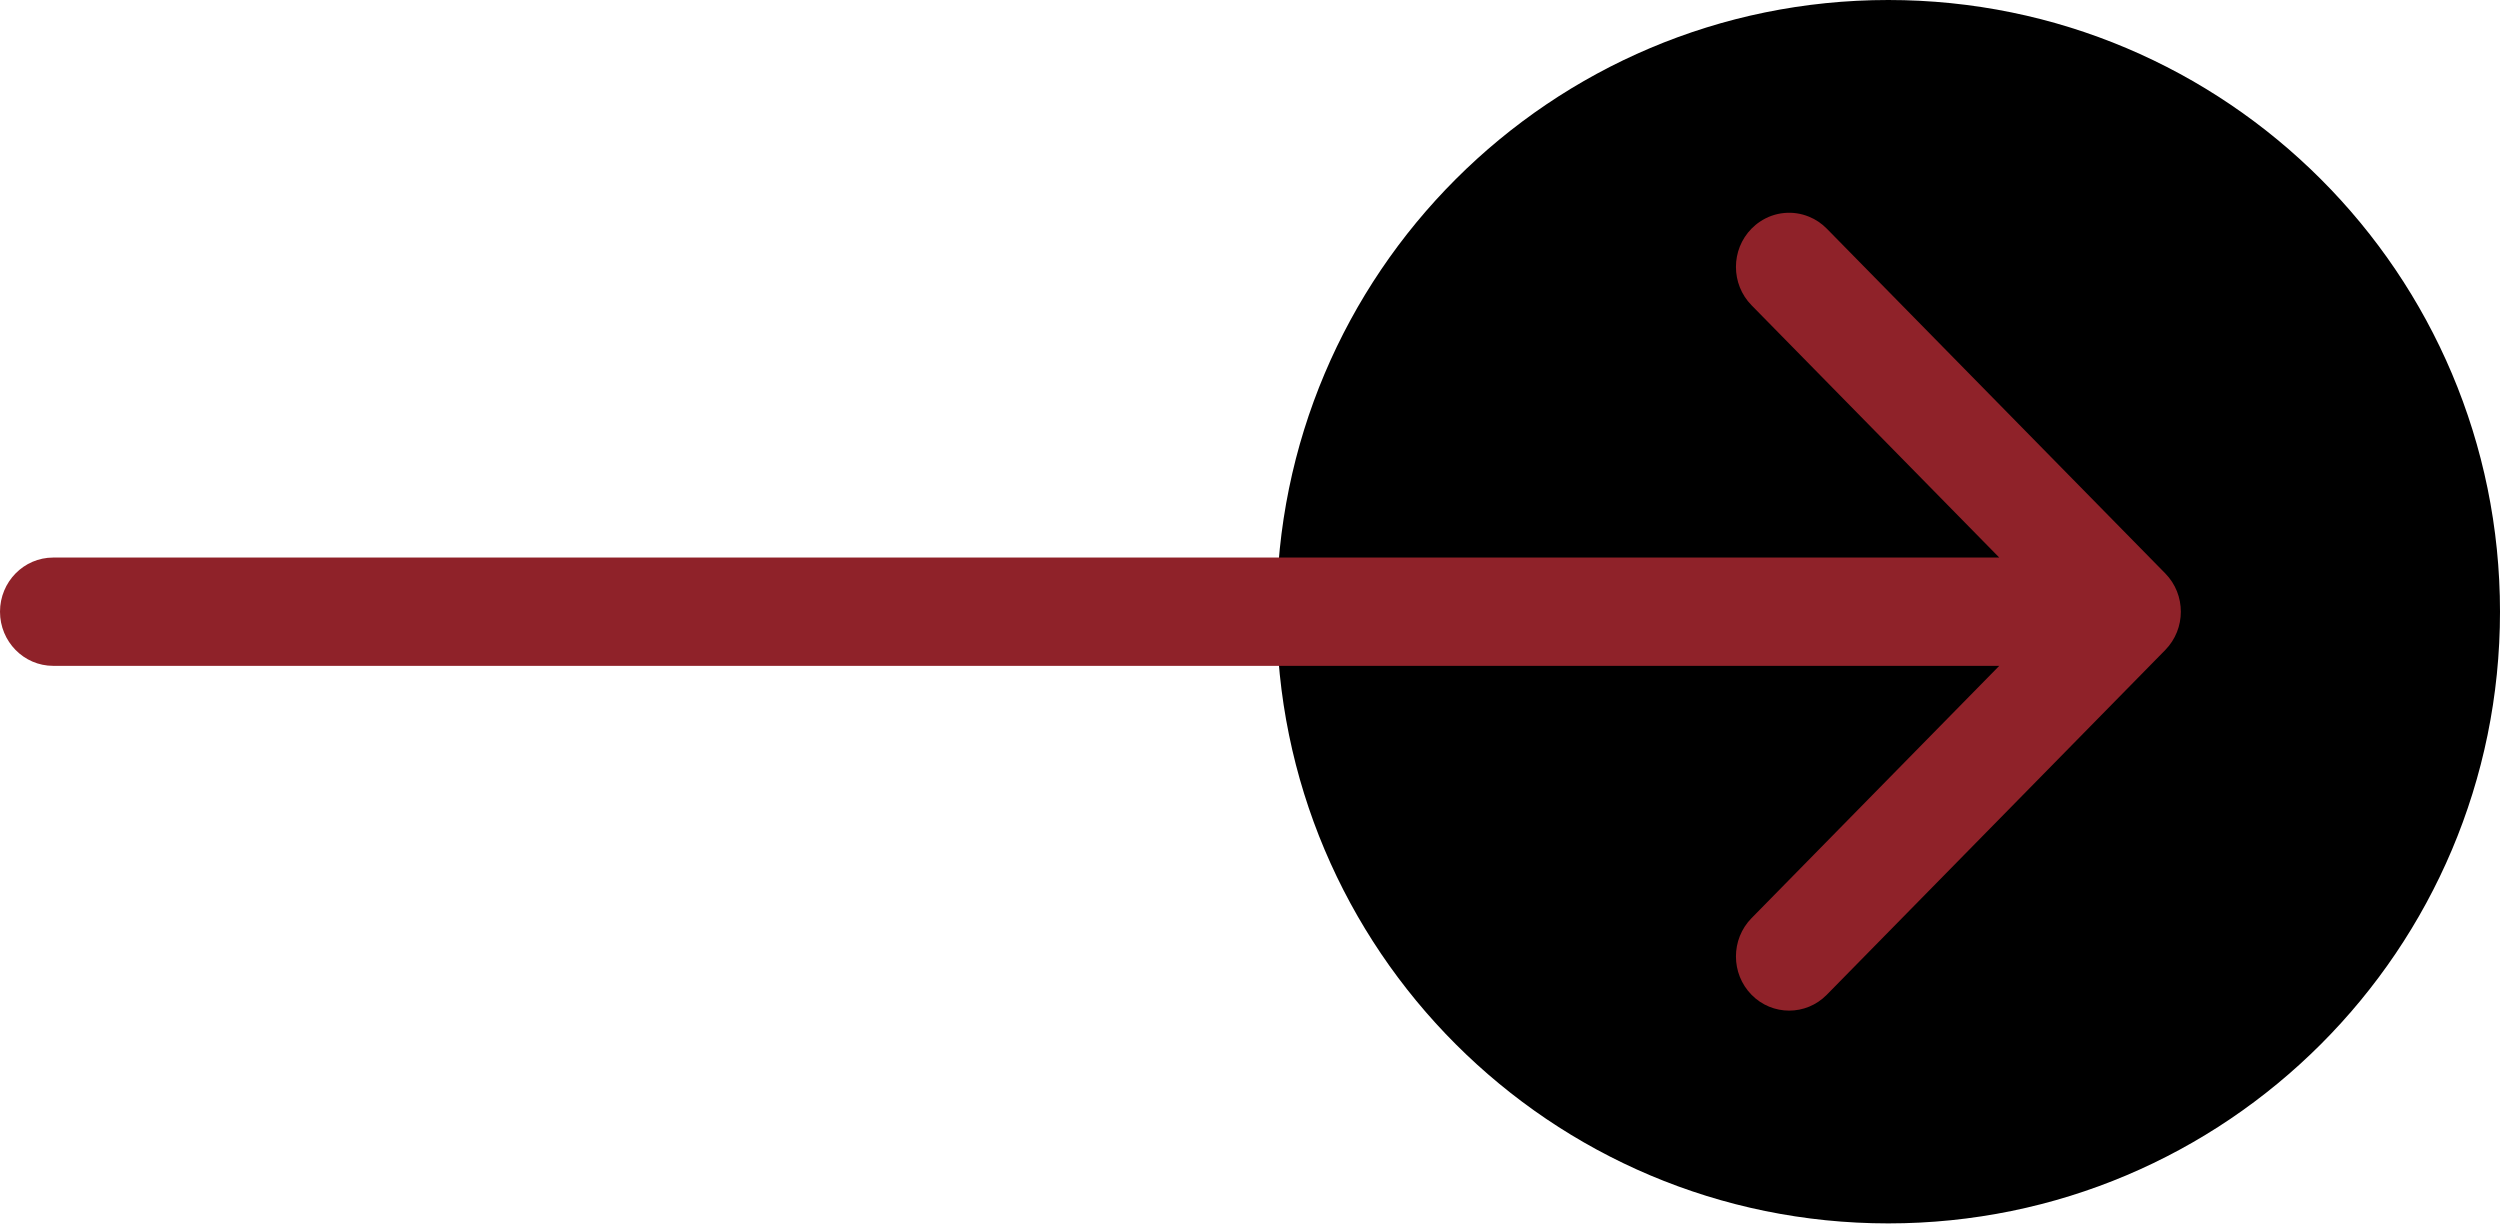
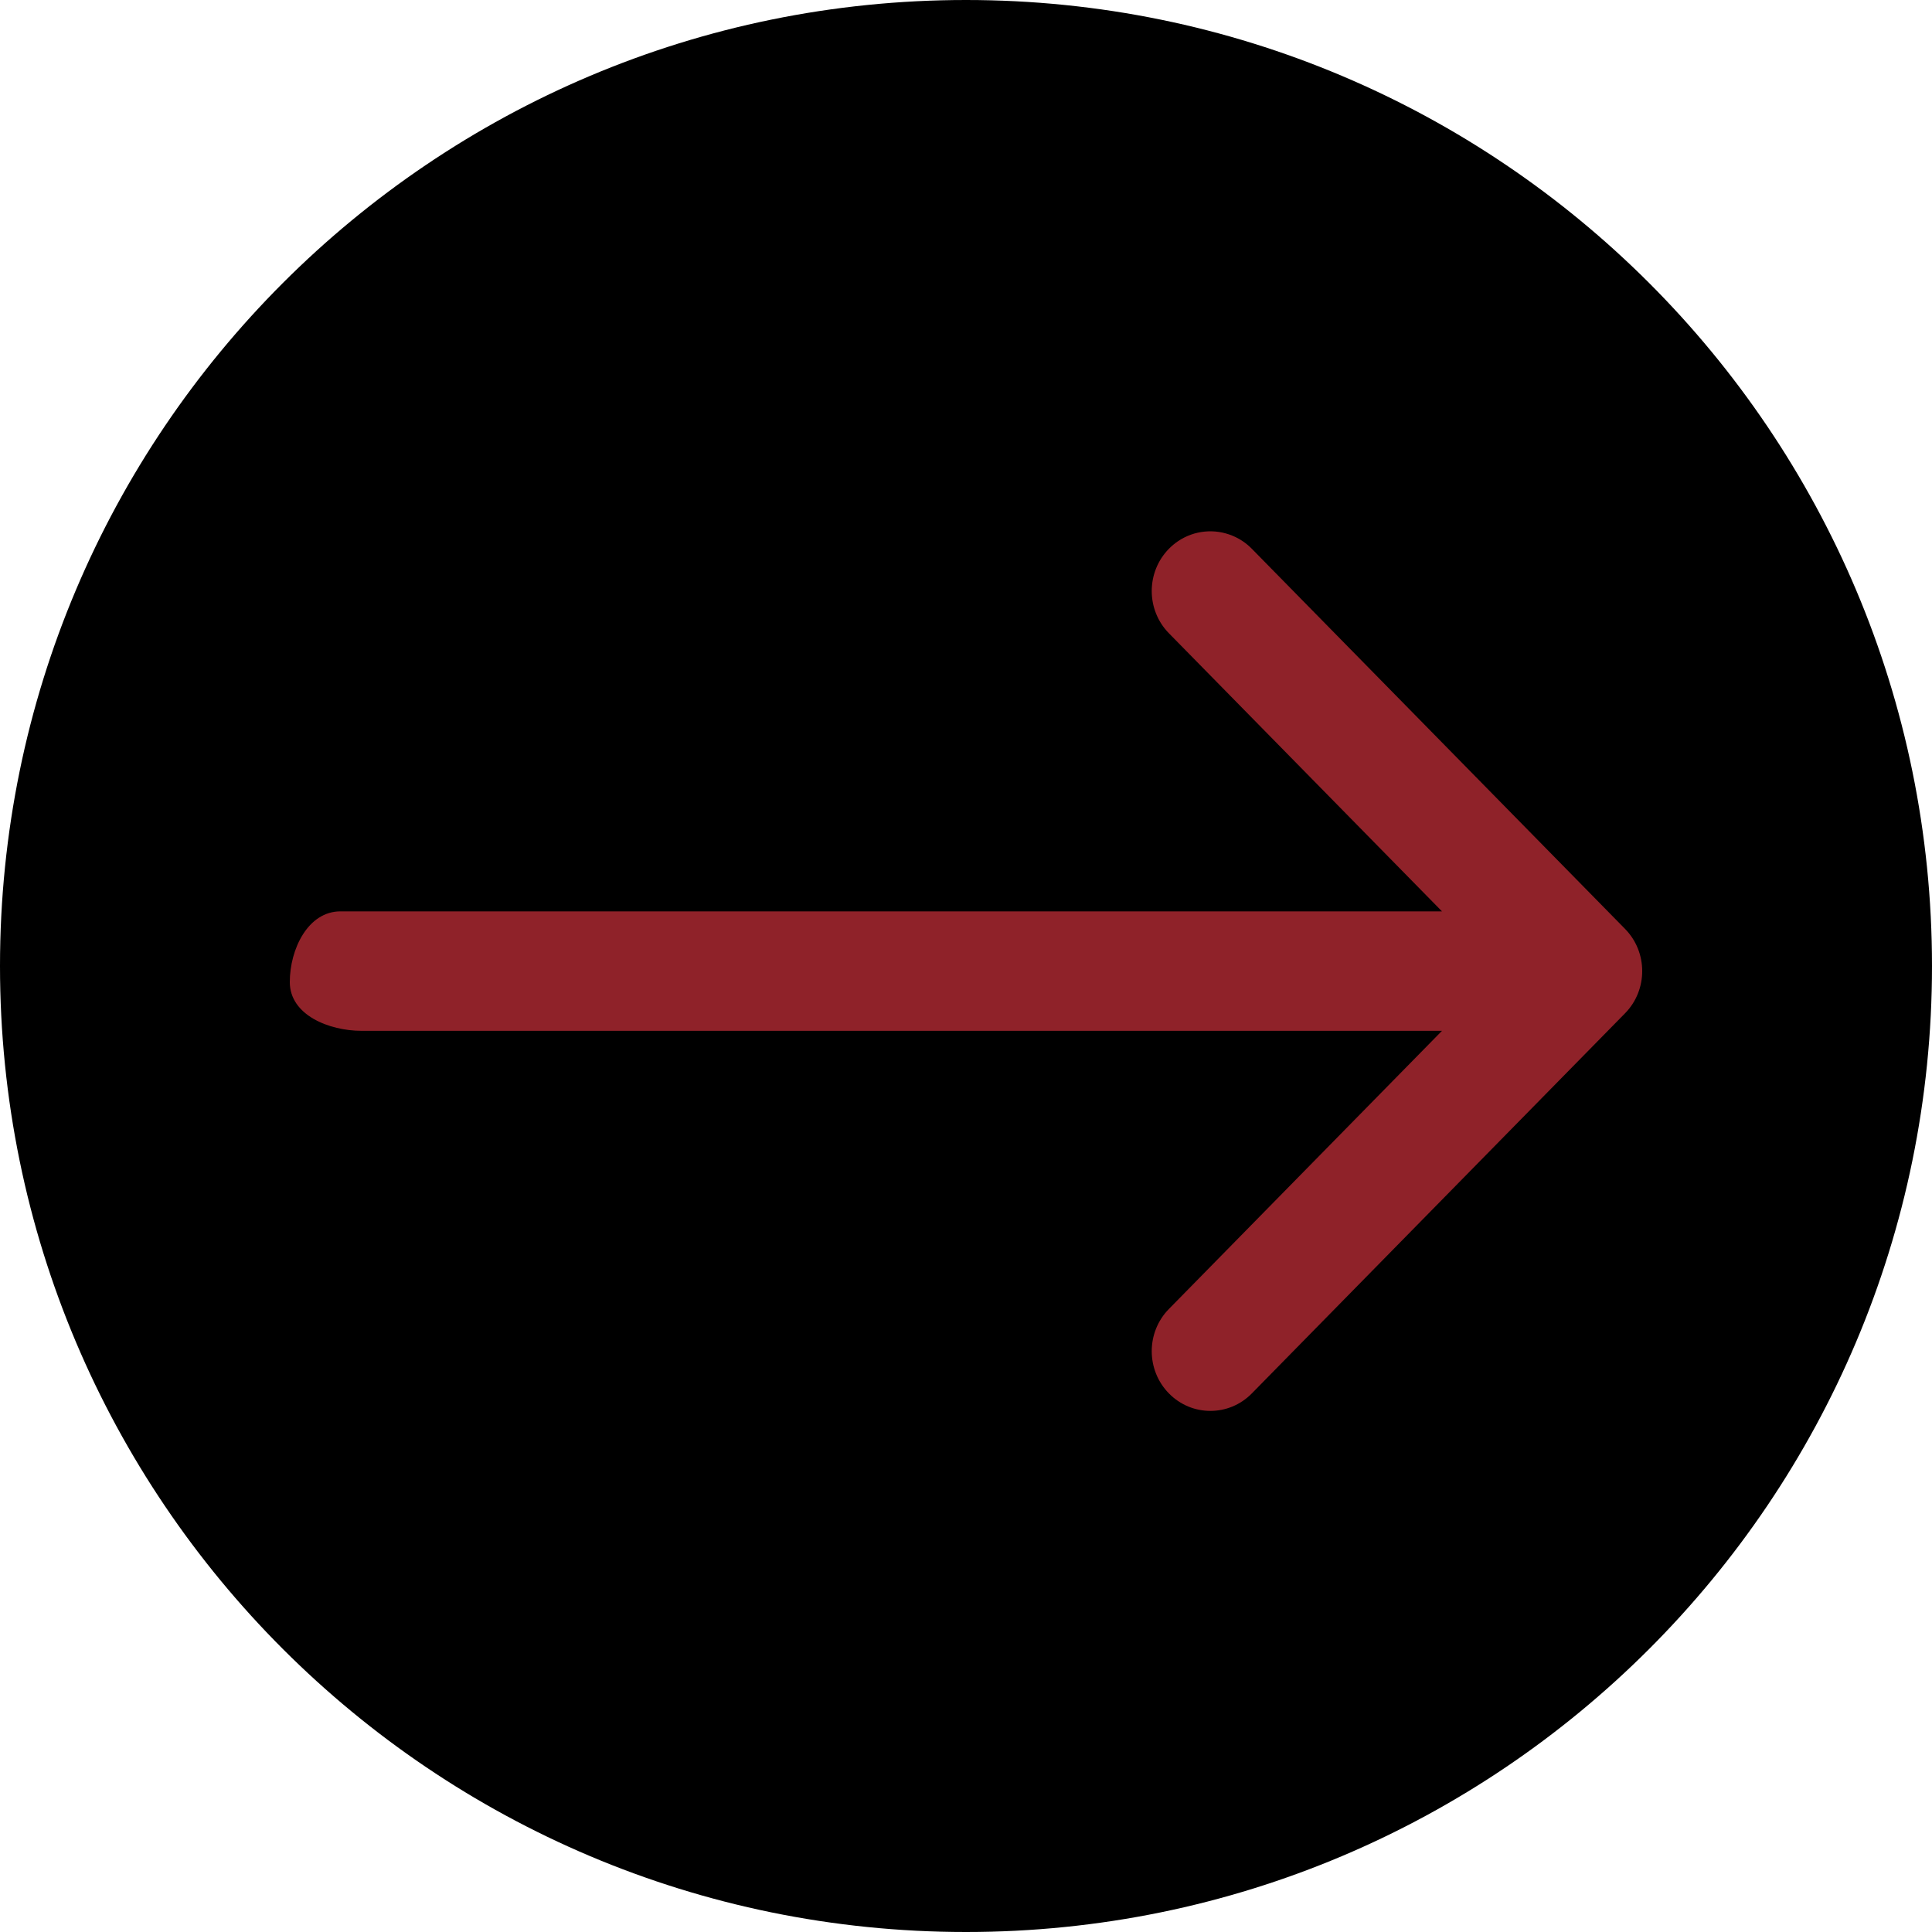
- <svg xmlns="http://www.w3.org/2000/svg" width="47" height="23" viewBox="0 0 47 23">
-   <circle cx="35.5" cy="11.5" r="11.5" />
-   <path d="M34.343 4.298L40.708 10.781C41.097 11.178 41.097 11.821 40.708 12.219L40.707 12.22L34.343 18.702C33.953 19.099 33.319 19.099 32.929 18.702C32.538 18.304 32.538 17.659 32.929 17.261L37.586 12.518L1 12.518C0.448 12.518 0 12.062 0 11.5C0 10.938 0.448 10.482 1 10.482L37.586 10.482L32.929 5.739C32.538 5.341 32.538 4.696 32.929 4.298C32.978 4.249 33.03 4.205 33.086 4.168C33.363 3.981 33.711 3.95 34.012 4.075C34.133 4.124 34.245 4.199 34.343 4.298Z" fill="#8F2229" />
+ <svg xmlns="http://www.w3.org/2000/svg" width="40" height="40" viewBox="0 0 40 40">
+   <path d="M20 40C31.046 40 40 31.046 40 20C40 8.954 31.046 0 20 0C8.954 0 0 8.954 0 20C0 31.046 8.954 40 20 40Z" />
+   <path d="M25.918 11.362L33.646 19.233C34.118 19.715 34.118 20.496 33.646 20.978L33.644 20.98L25.918 28.849C25.444 29.332 24.675 29.332 24.201 28.849C23.727 28.366 23.727 27.583 24.201 27.101L29.855 21.342H7.485C6.814 21.342 6 21.016 6 20.333C6 19.65 6.377 18.869 7.048 18.869H29.855L24.201 13.111C23.727 12.628 23.727 11.845 24.201 11.362C24.26 11.302 24.324 11.249 24.391 11.204C24.728 10.977 25.151 10.94 25.516 11.091C25.663 11.151 25.799 11.241 25.918 11.362Z" fill="#8F2229" />
</svg>
